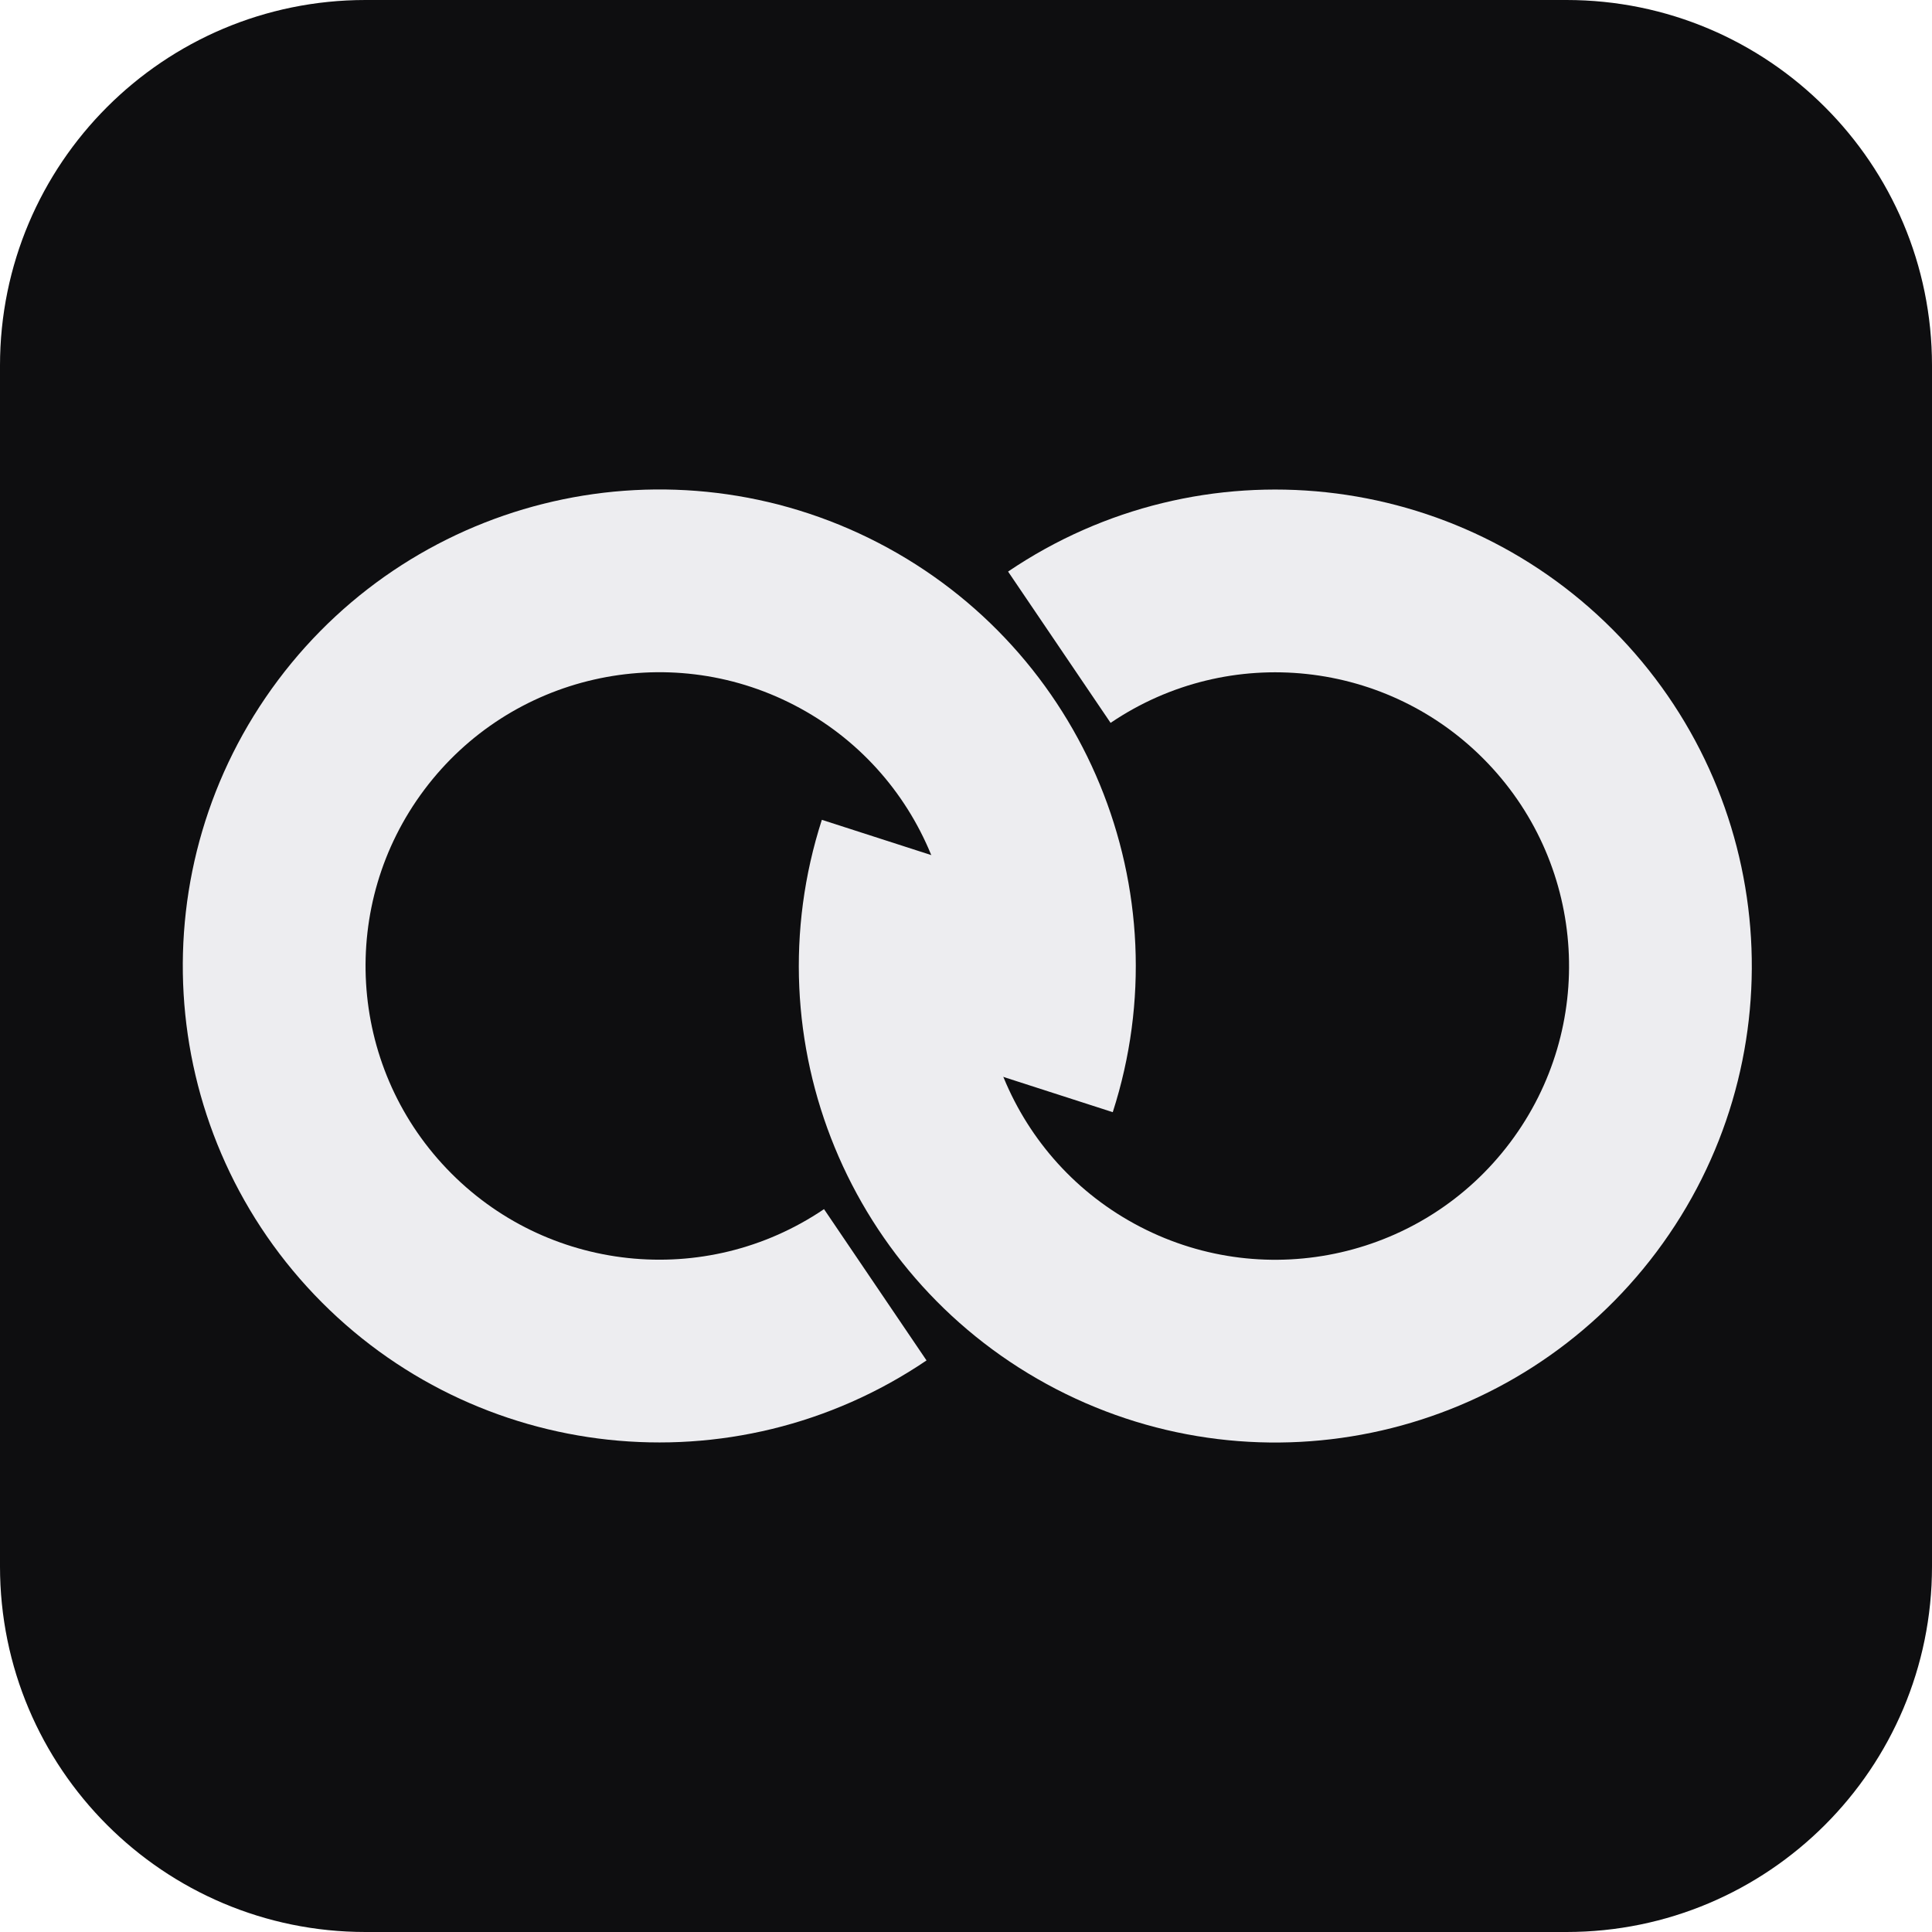
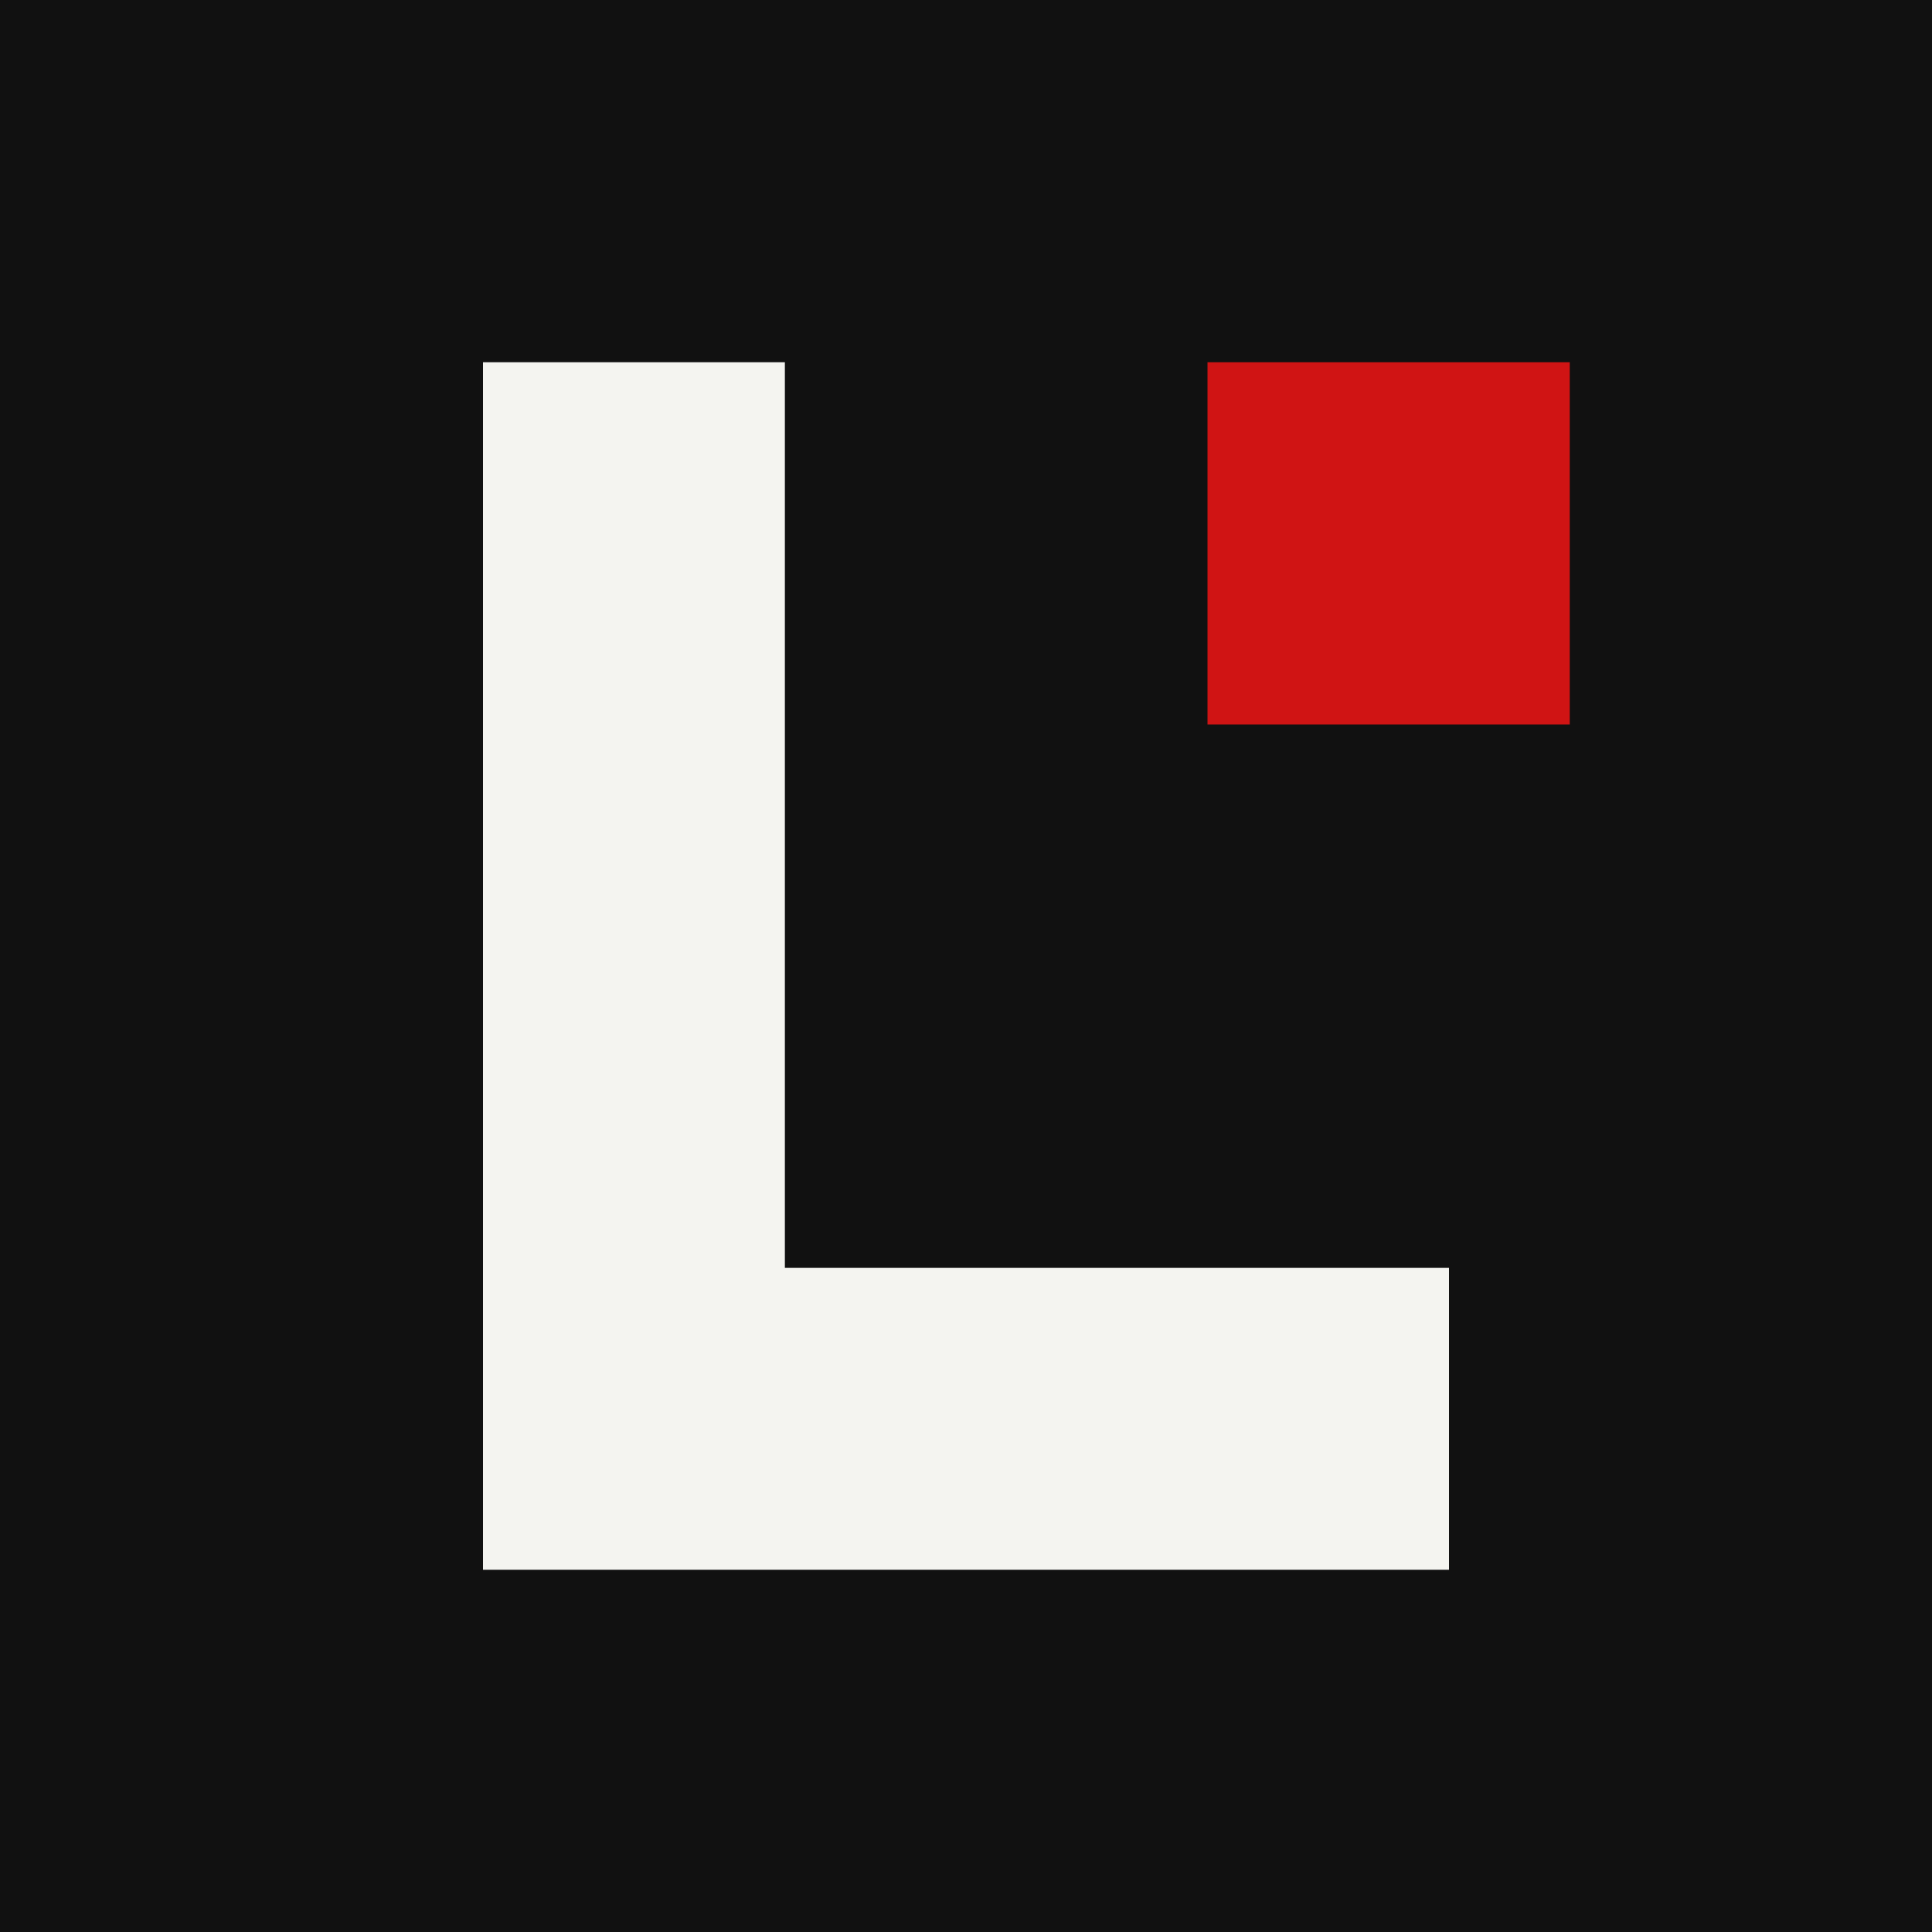
- <svg xmlns="http://www.w3.org/2000/svg" viewBox="0 0 148 148">
-   <rect width="148" height="148" rx="28" fill="#0E0E10" />
-   <g transform="translate(-11,10)" fill="none" stroke="#EDEDF0" stroke-width="14">
-     <path d="M 78.05 88.42 A 29.5 29.5 0 1 1 89.58 73.05" />
-     <path d="M 92.15 39.58 A 29.5 29.5 0 1 1 80.62 54.95" />
-   </g>
+ <svg xmlns="http://www.w3.org/2000/svg" viewBox="0 0 32 32">
+   <rect width="32" height="32" fill="#111111" />
+   <path d="M8 6h5v15h11v5H8z" fill="#F4F4F0" />
+   <rect x="20" y="6" width="6" height="6" fill="#D01414" />
</svg>
